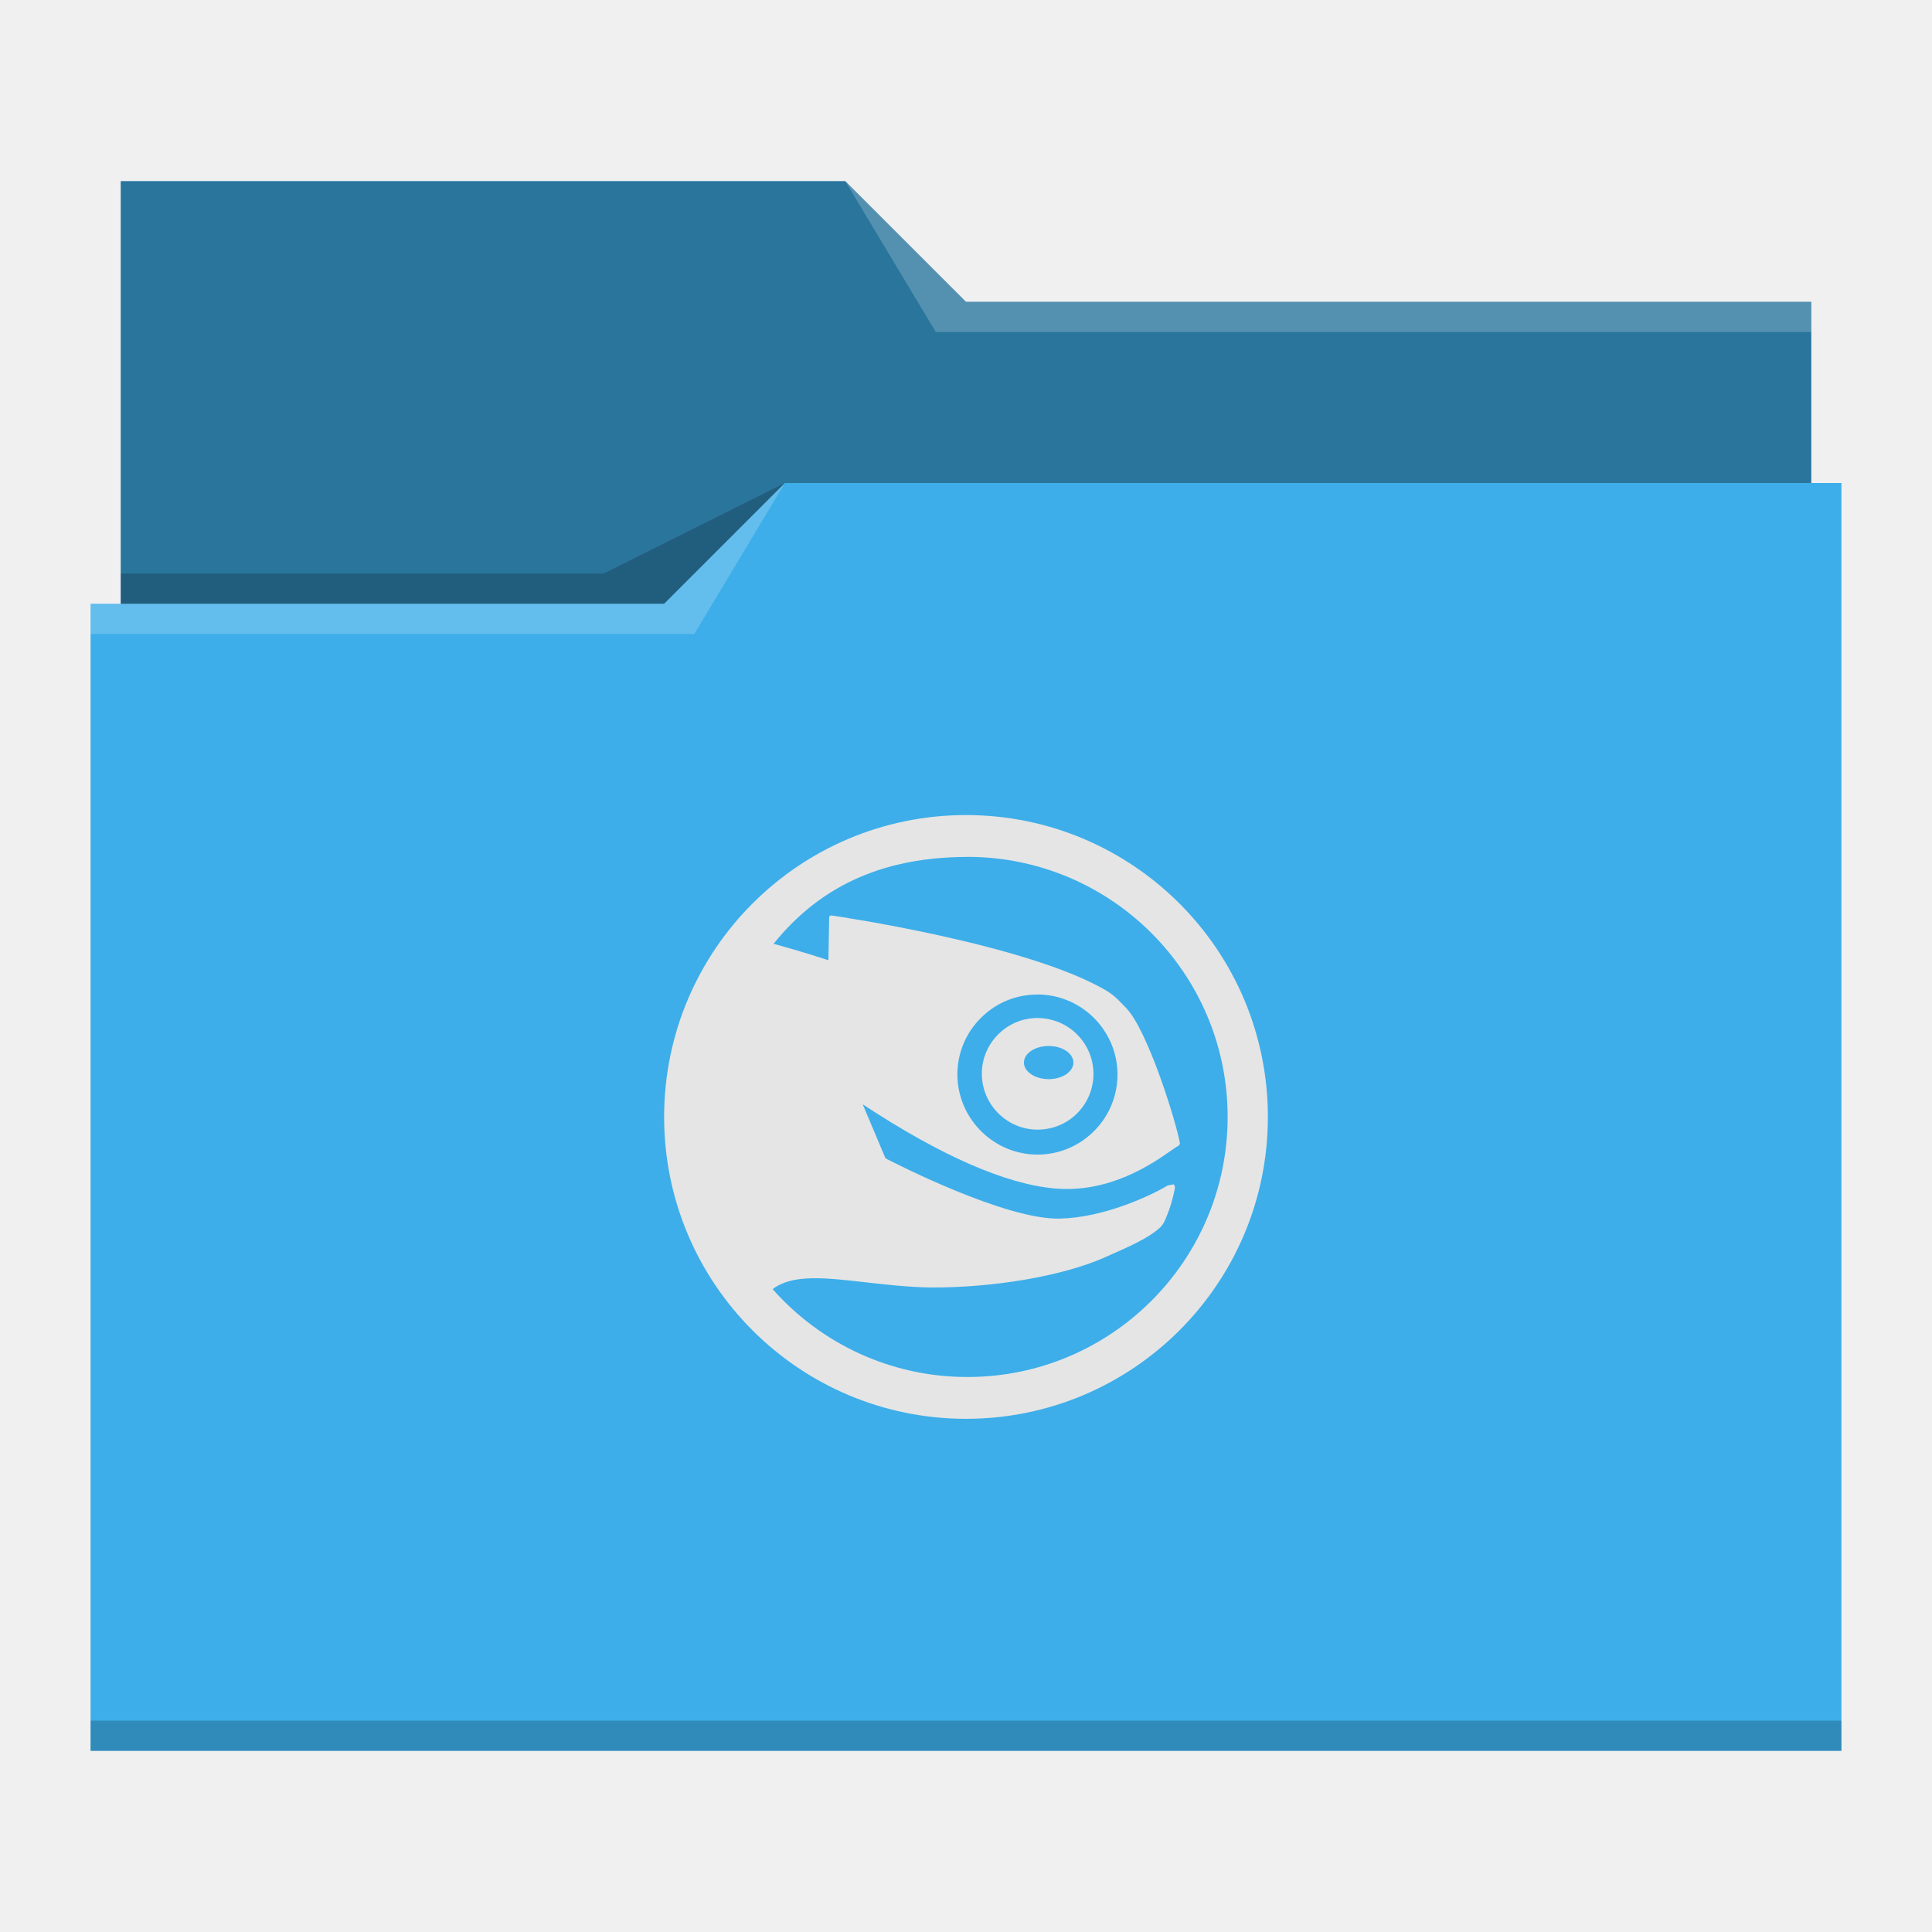
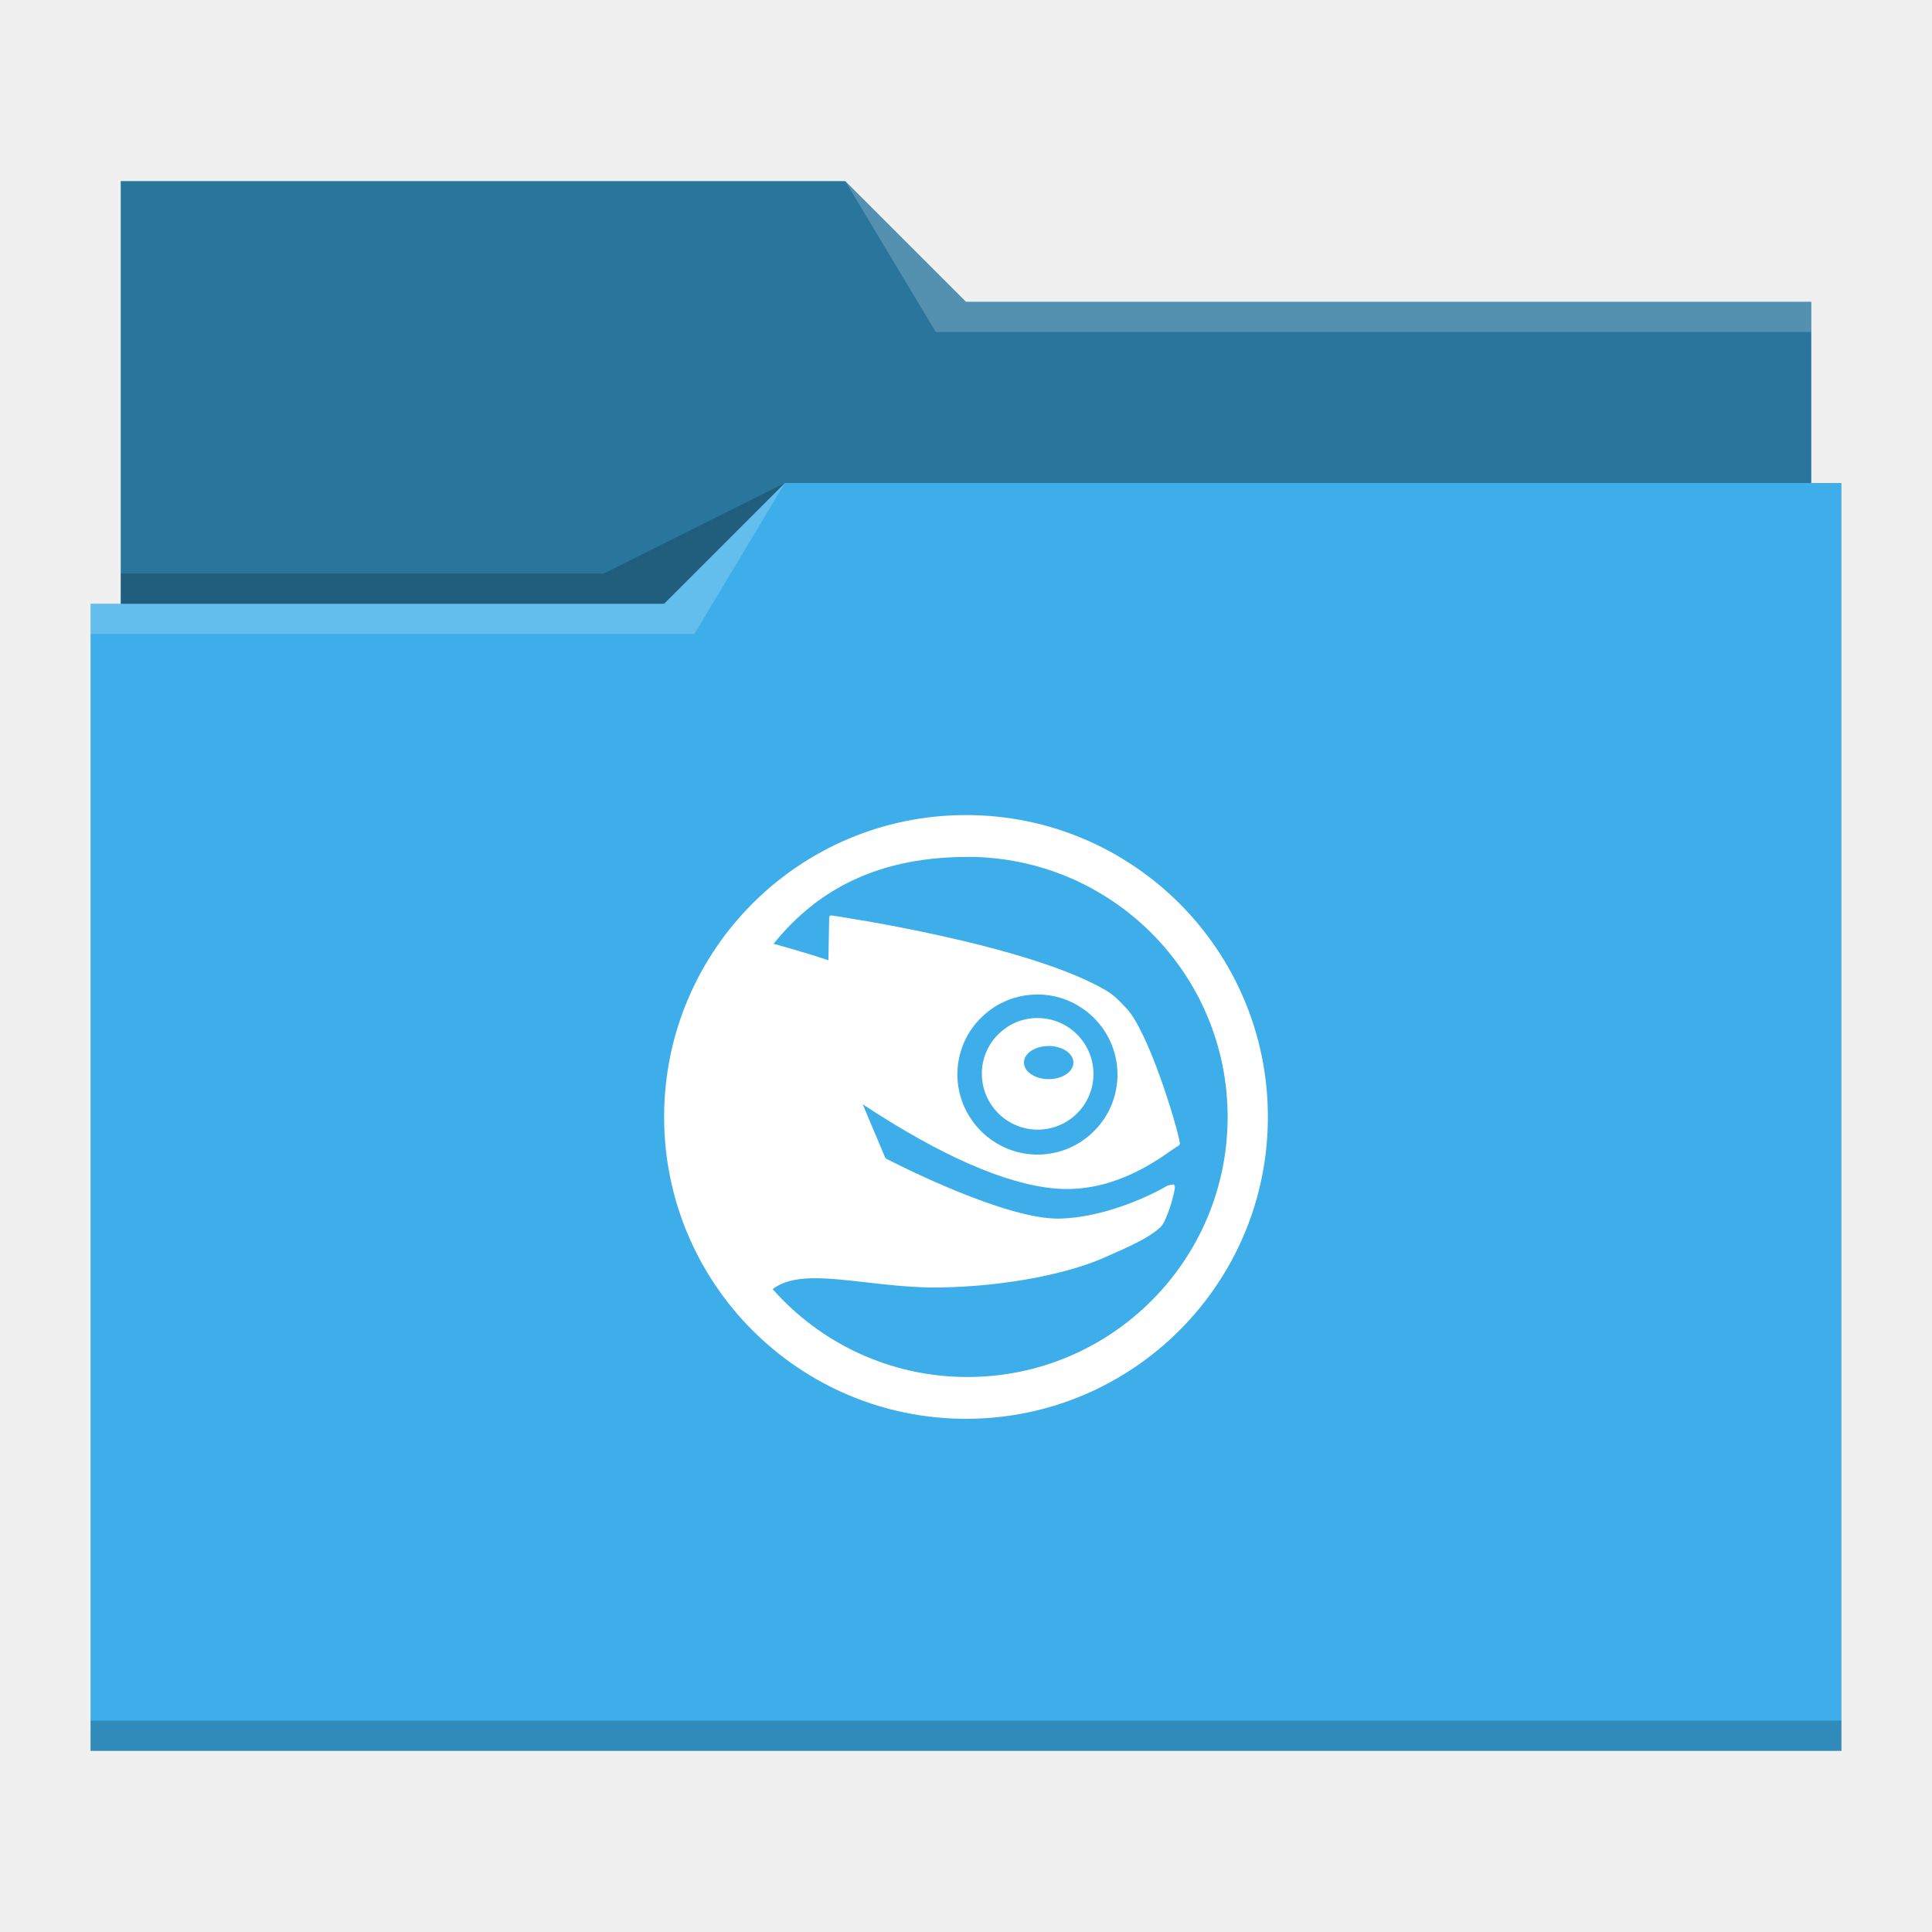
<svg xmlns="http://www.w3.org/2000/svg" viewBox="0 0 64 64" version="1.1" id="svg12">
  <defs id="defs3051">
    <style type="text/css" id="current-color-scheme">
      .ColorScheme-Text {
        color:#31363b;
      }
      .ColorScheme-Background {
        color:#eff0f1;
      }
      .ColorScheme-Highlight {
        color:#3daee9;
      }
      .ColorScheme-ViewText {
        color:#31363b;
      }
      .ColorScheme-ViewBackground {
        color:#fcfcfc;
      }
      .ColorScheme-ViewHover {
        color:#93cee9;
      }
      .ColorScheme-ViewFocus{
        color:#3daee9;
      }
      .ColorScheme-ButtonText {
        color:#31363b;
      }
      .ColorScheme-ButtonBackground {
        color:#eff0f1;
      }
      .ColorScheme-ButtonHover {
        color:#93cee9;
      }
      .ColorScheme-ButtonFocus{
        color:#3daee9;
      }
      </style>
  </defs>
  <path style="fill:currentColor;fill-opacity:1;stroke:none" d="M 4 6 L 4 11 L 4 20 L 3 20 L 3 21 L 3.002 21 C 3.002 21.004 3 21.008 3 21.012 L 3 57 L 3 58 L 4 58 L 60 58 L 61 58 L 61 57 L 61 21.012 L 61 21 L 61 16 L 60 16 L 60 11.01 C 60 11.007 59.998 11.004 59.998 11 L 60 11 L 60 10 L 32 10 L 28 6 L 4 6 z " class="ColorScheme-Highlight" id="path4" />
  <path style="fill-opacity:0.33;fill-rule:evenodd" d="M 4 6 L 4 11 L 4 20 L 22 20 L 26 16 L 60 16 L 60 11.01 C 60 11.007 59.998 11.004 59.998 11 L 60 11 L 60 10 L 32 10 L 28 6 L 4 6 z " id="path6" />
  <path style="fill:#ffffff;fill-opacity:0.2;fill-rule:evenodd" d="M 28 6 L 31 11 L 33 11 L 60 11 L 60 10 L 33 10 L 32 10 L 28 6 z M 26 16 L 22 20 L 3 20 L 3 21 L 23 21 L 26 16 z " id="path8" />
  <path style="fill-opacity:0.2;fill-rule:evenodd" d="M 26 16 L 20 19 L 4 19 L 4 20 L 22 20 L 26 16 z M 3 57 L 3 58 L 4 58 L 60 58 L 61 58 L 61 57 L 60 57 L 4 57 L 3 57 z " class="ColorScheme-Text" id="path10" />
-   <path style="color:#4d4d4d;font-size:20.488px;font-family:TrebuchetMS-Bold;fill:#e5e5e5;fill-opacity:1;fill-rule:evenodd;stroke:none;stroke-width:0.143;stroke-miterlimit:4" d="m 32,27 c -5.522,0 -10,4.477 -10,10 0,5.523 4.478,10 10,10 5.522,0 10,-4.477 10,-10 0,-5.523 -4.478,-10 -10,-10 z m 0.048,1.385 c 4.758,0 8.619,3.857 8.619,8.615 0,4.758 -3.861,8.615 -8.619,8.615 -2.569,0 -4.875,-1.126 -6.453,-2.91 0.649,-0.504 1.735,-0.381 3.072,-0.228 0.641,0.073 1.371,0.156 2.125,0.173 2.106,0.012 4.373,-0.372 5.772,-0.983 0.904,-0.397 1.483,-0.658 1.845,-0.987 0.131,-0.107 0.199,-0.286 0.269,-0.471 l 0.048,-0.125 c 0.059,-0.15 0.143,-0.472 0.18,-0.648 0.017,-0.077 0.025,-0.16 -0.029,-0.203 l -0.195,0.037 c -0.614,0.368 -2.147,1.069 -3.584,1.098 -1.78,0.037 -5.368,-1.792 -5.742,-1.985 l -0.037,-0.044 c -0.09,-0.214 -0.627,-1.489 -0.74,-1.757 2.583,1.701 4.724,2.642 6.365,2.788 1.824,0.162 3.248,-0.834 3.856,-1.26 0.119,-0.081 0.21,-0.145 0.247,-0.158 l 0.041,-0.066 c -0.101,-0.641 -1.058,-3.745 -1.779,-4.49 -0.2,-0.204 -0.359,-0.403 -0.681,-0.593 -2.609,-1.521 -8.804,-2.437 -9.094,-2.479 l -0.048,0.015 -0.018,0.041 c 0,0 -0.023,1.286 -0.026,1.429 -0.213,-0.07 -0.872,-0.286 -1.816,-0.545 1.232,-1.524 3.12,-2.877 6.424,-2.877 z m 2.276,4.56 c 0.044,-6.7e-4 0.088,-0.001 0.133,0 1.462,0.052 2.61,1.283 2.56,2.744 -0.026,0.707 -0.324,1.359 -0.84,1.842 -0.517,0.485 -1.19,0.737 -1.901,0.715 -1.459,-0.054 -2.607,-1.286 -2.56,-2.744 0.025,-0.708 0.325,-1.365 0.843,-1.845 0.485,-0.455 1.105,-0.701 1.764,-0.711 z m -0.07,0.781 c -0.426,0.026 -0.827,0.199 -1.142,0.494 -0.358,0.336 -0.57,0.792 -0.586,1.285 -0.034,1.02 0.764,1.878 1.783,1.915 0.495,0.015 0.965,-0.158 1.326,-0.494 0.36,-0.338 0.57,-0.798 0.586,-1.289 0.034,-1.021 -0.767,-1.876 -1.786,-1.912 -0.062,-0.002 -0.12,-0.003 -0.18,0 z m 0.486,0.924 c 0.453,0 0.818,0.246 0.818,0.549 0,0.301 -0.365,0.549 -0.818,0.549 -0.454,0 -0.821,-0.248 -0.821,-0.549 0,-0.303 0.367,-0.549 0.821,-0.549 z" id="path2445" class="ColorScheme-Text" />
+   <path style="color:#4d4d4d;font-size:20.488px;font-family:TrebuchetMS-Bold;fill:#ffffff;fill-opacity:1;fill-rule:evenodd;stroke:none;stroke-width:0.143;stroke-miterlimit:4" d="m 32,27 c -5.522,0 -10,4.477 -10,10 0,5.523 4.478,10 10,10 5.522,0 10,-4.477 10,-10 0,-5.523 -4.478,-10 -10,-10 z m 0.048,1.385 c 4.758,0 8.619,3.857 8.619,8.615 0,4.758 -3.861,8.615 -8.619,8.615 -2.569,0 -4.875,-1.126 -6.453,-2.91 0.649,-0.504 1.735,-0.381 3.072,-0.228 0.641,0.073 1.371,0.156 2.125,0.173 2.106,0.012 4.373,-0.372 5.772,-0.983 0.904,-0.397 1.483,-0.658 1.845,-0.987 0.131,-0.107 0.199,-0.286 0.269,-0.471 l 0.048,-0.125 c 0.059,-0.15 0.143,-0.472 0.18,-0.648 0.017,-0.077 0.025,-0.16 -0.029,-0.203 l -0.195,0.037 c -0.614,0.368 -2.147,1.069 -3.584,1.098 -1.78,0.037 -5.368,-1.792 -5.742,-1.985 l -0.037,-0.044 c -0.09,-0.214 -0.627,-1.489 -0.74,-1.757 2.583,1.701 4.724,2.642 6.365,2.788 1.824,0.162 3.248,-0.834 3.856,-1.26 0.119,-0.081 0.21,-0.145 0.247,-0.158 l 0.041,-0.066 c -0.101,-0.641 -1.058,-3.745 -1.779,-4.49 -0.2,-0.204 -0.359,-0.403 -0.681,-0.593 -2.609,-1.521 -8.804,-2.437 -9.094,-2.479 l -0.048,0.015 -0.018,0.041 c 0,0 -0.023,1.286 -0.026,1.429 -0.213,-0.07 -0.872,-0.286 -1.816,-0.545 1.232,-1.524 3.12,-2.877 6.424,-2.877 z m 2.276,4.56 c 0.044,-6.7e-4 0.088,-0.001 0.133,0 1.462,0.052 2.61,1.283 2.56,2.744 -0.026,0.707 -0.324,1.359 -0.84,1.842 -0.517,0.485 -1.19,0.737 -1.901,0.715 -1.459,-0.054 -2.607,-1.286 -2.56,-2.744 0.025,-0.708 0.325,-1.365 0.843,-1.845 0.485,-0.455 1.105,-0.701 1.764,-0.711 z m -0.07,0.781 c -0.426,0.026 -0.827,0.199 -1.142,0.494 -0.358,0.336 -0.57,0.792 -0.586,1.285 -0.034,1.02 0.764,1.878 1.783,1.915 0.495,0.015 0.965,-0.158 1.326,-0.494 0.36,-0.338 0.57,-0.798 0.586,-1.289 0.034,-1.021 -0.767,-1.876 -1.786,-1.912 -0.062,-0.002 -0.12,-0.003 -0.18,0 z m 0.486,0.924 c 0.453,0 0.818,0.246 0.818,0.549 0,0.301 -0.365,0.549 -0.818,0.549 -0.454,0 -0.821,-0.248 -0.821,-0.549 0,-0.303 0.367,-0.549 0.821,-0.549 z" id="path2445" class="ColorScheme-Text" />
</svg>
